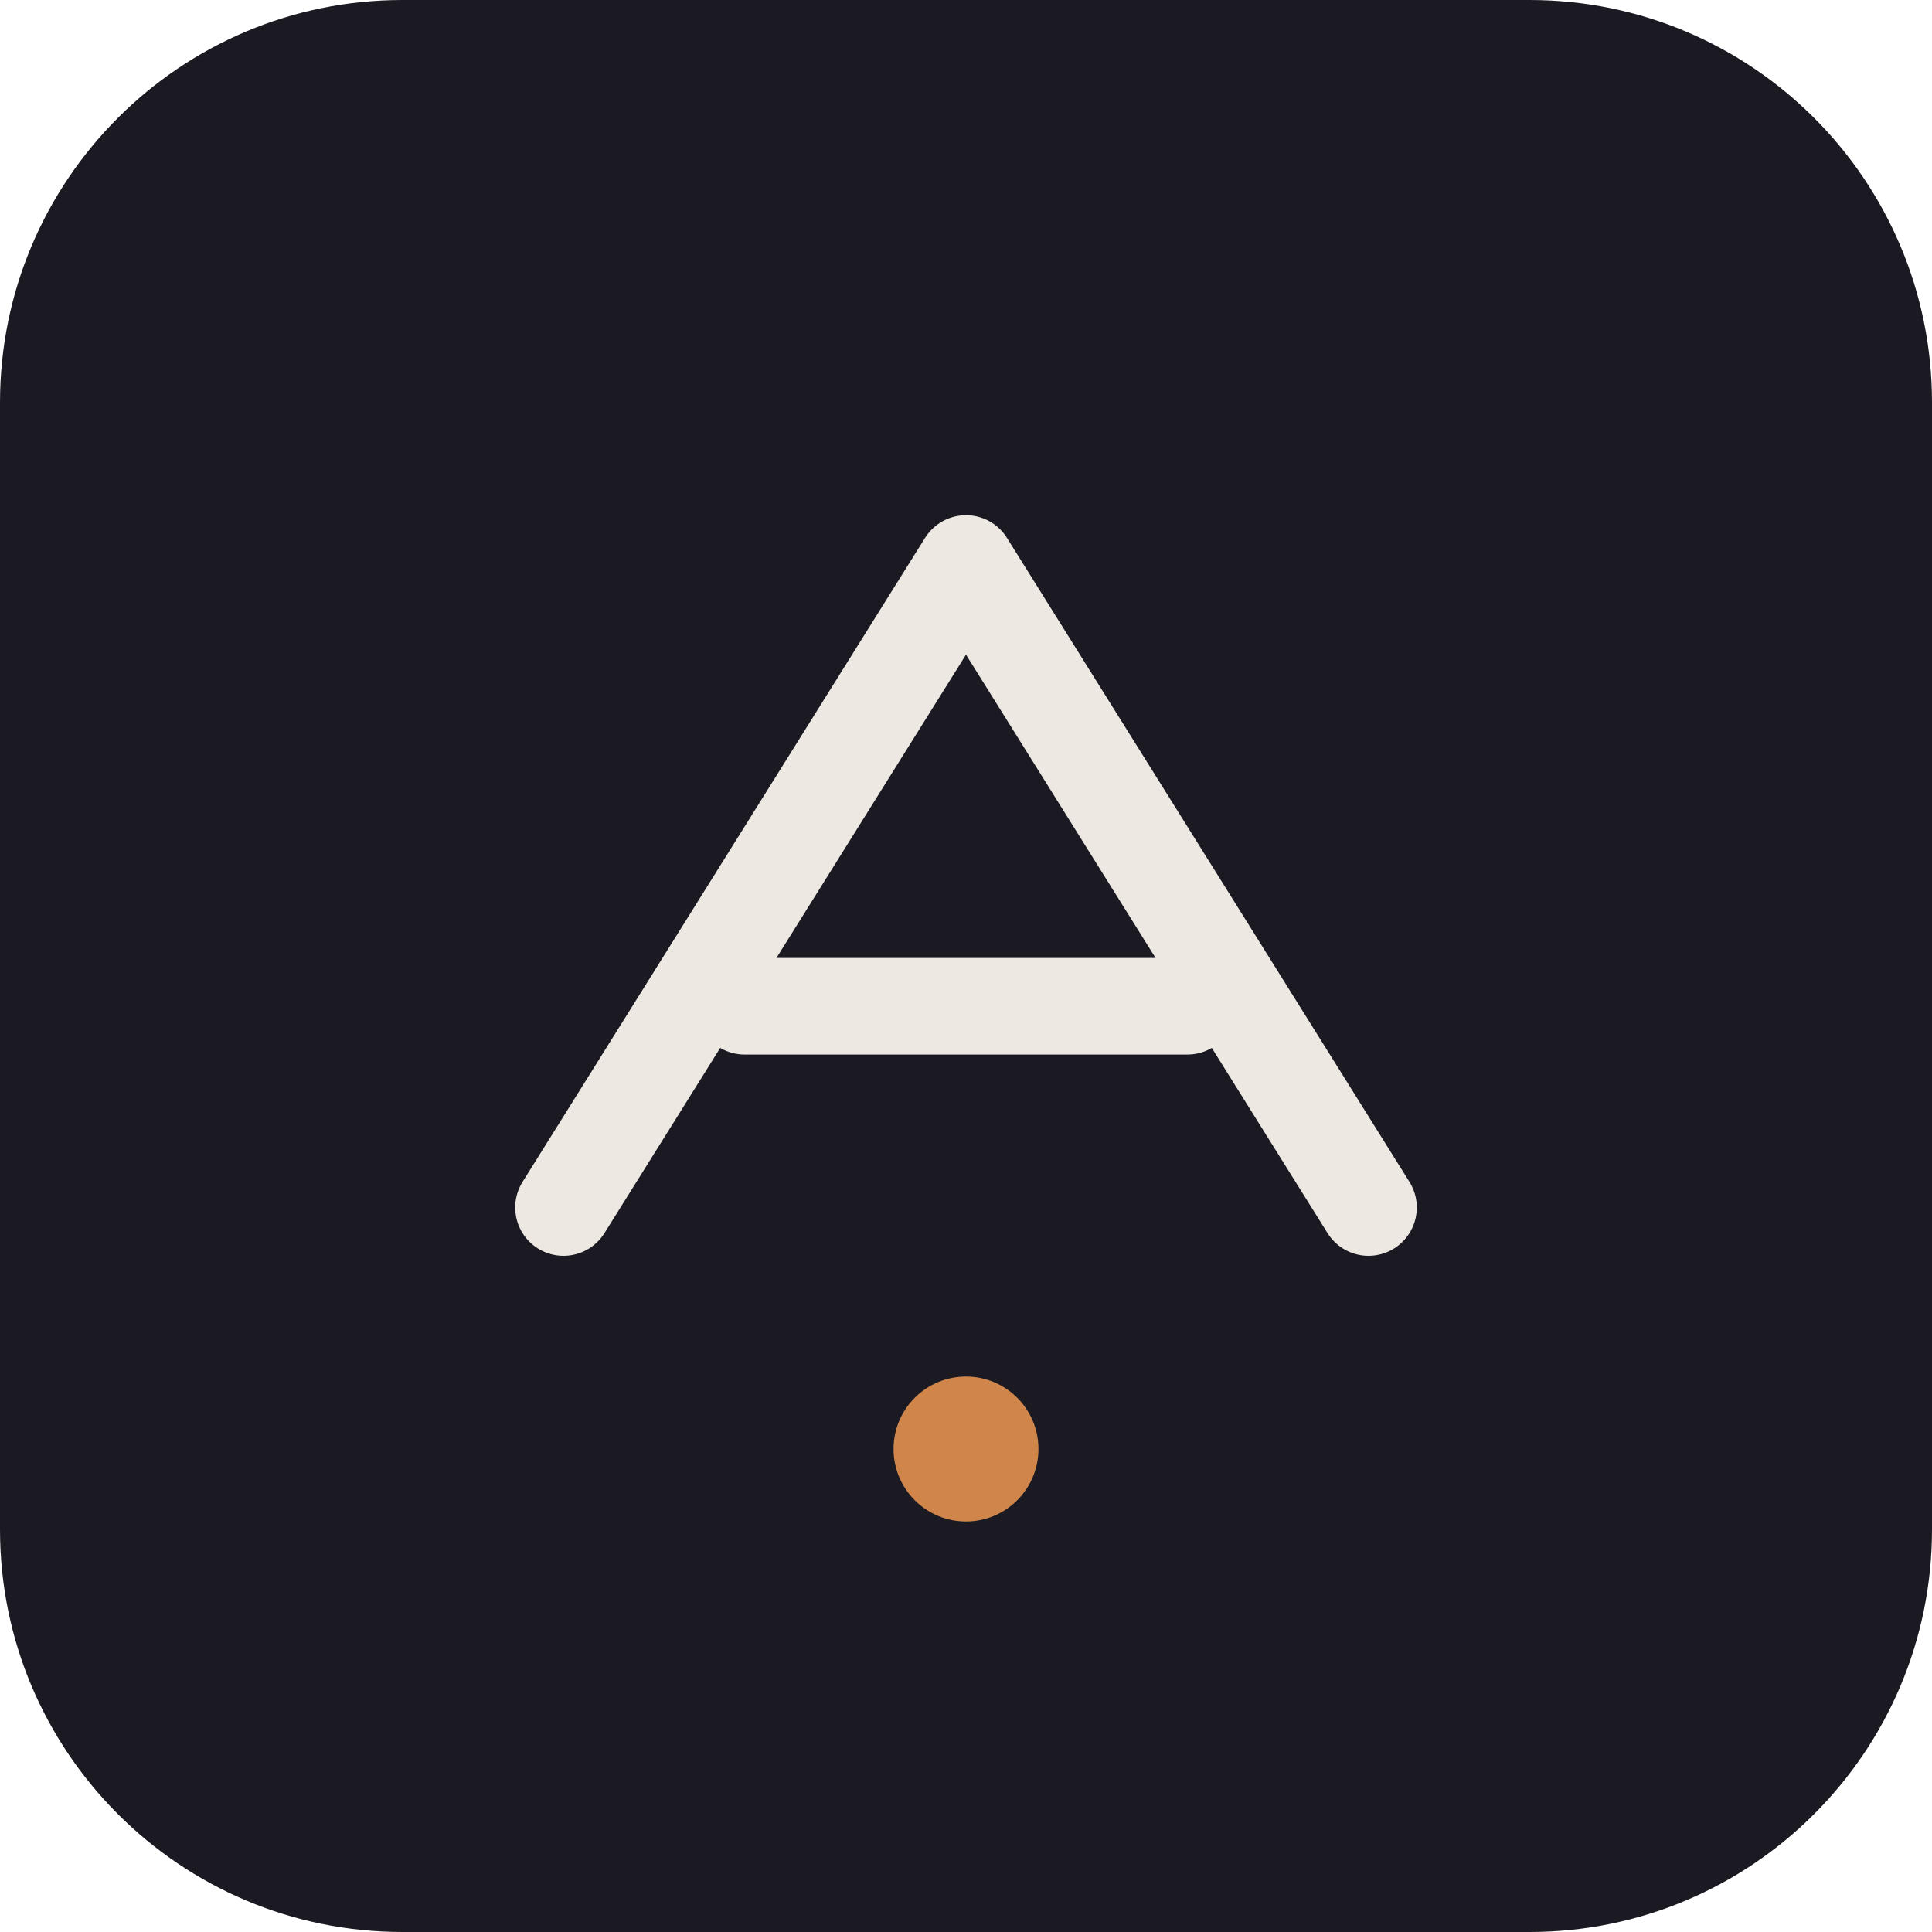
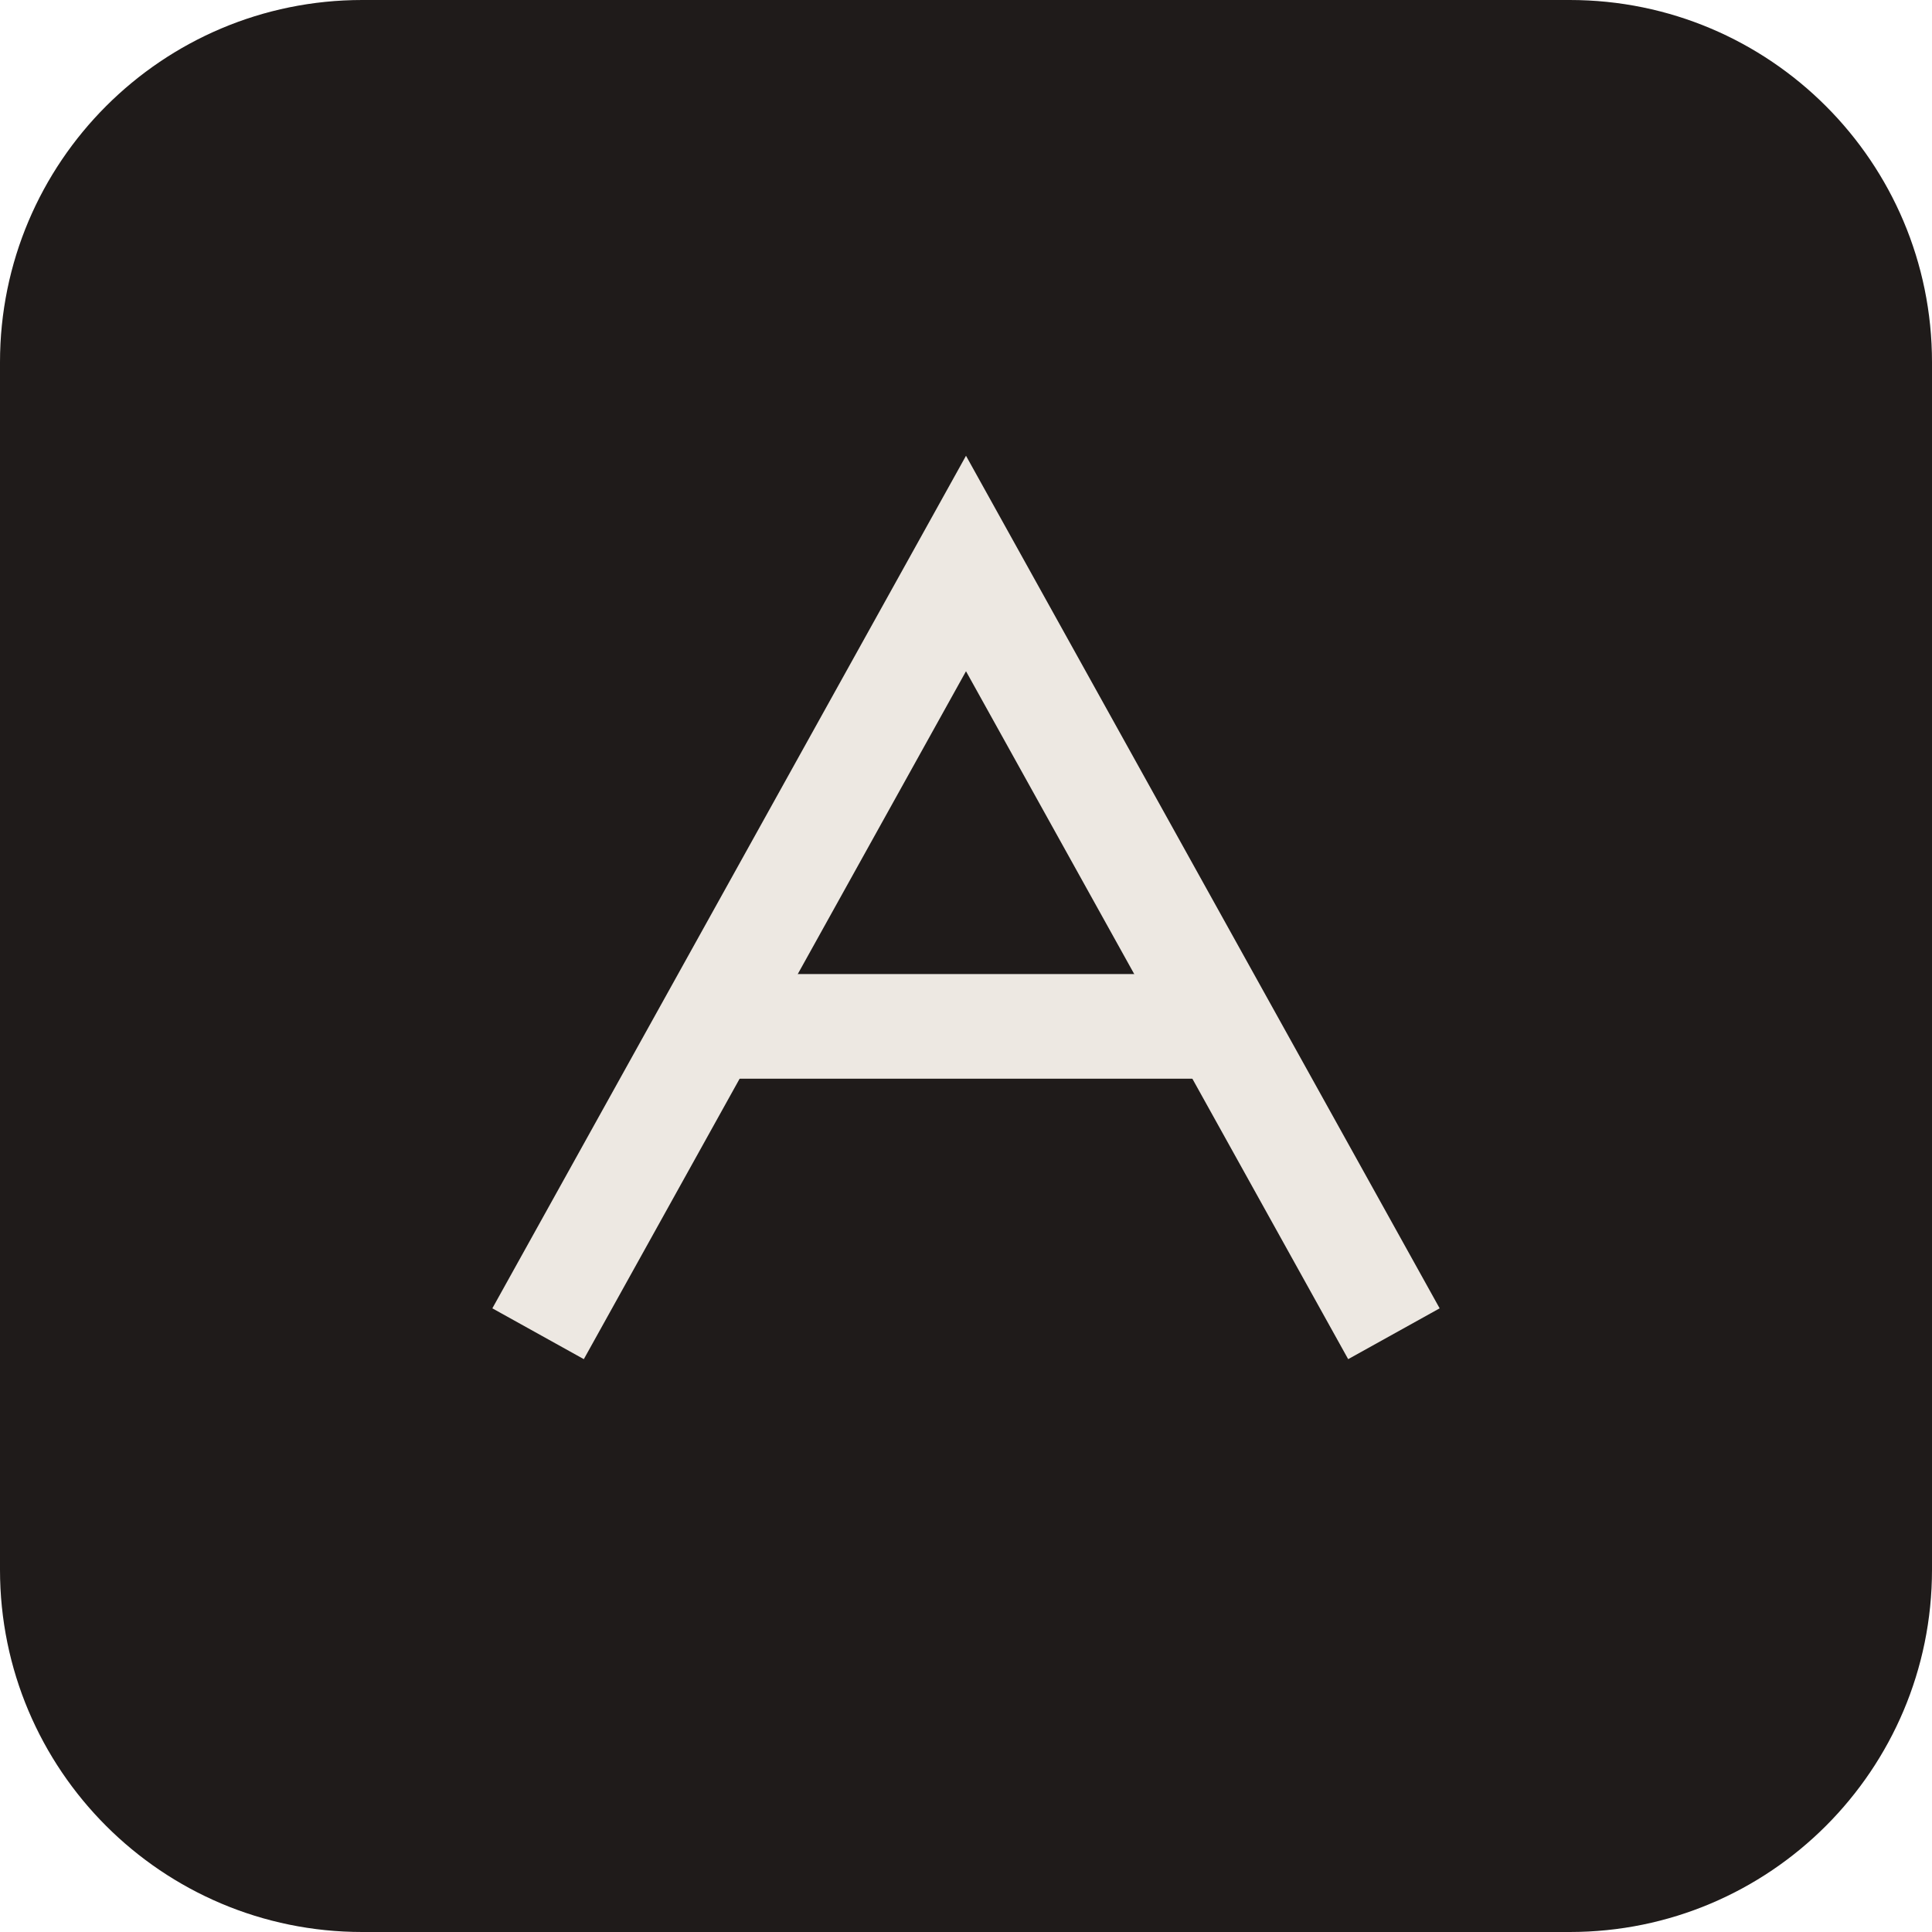
<svg xmlns="http://www.w3.org/2000/svg" viewBox="0 0 48 48">
-   <rect width="48" height="48" rx="10" fill="#1B1A23" />
-   <path d="M14 30 L24 14 L34 30" stroke="#EDE8E2" stroke-width="2.4" stroke-linecap="round" stroke-linejoin="round" fill="none" />
-   <line x1="18.5" y1="25" x2="29.5" y2="25" stroke="#EDE8E2" stroke-width="2.4" stroke-linecap="round" />
-   <circle cx="24" cy="36" r="1.8" fill="#D0864A" />
+   <rect width="48" height="48" rx="9" fill="#1F1B1A" />
+   <path d="M14 32 L24 14 L34 32" stroke="#EDE8E2" stroke-width="2.6" stroke-linecap="square" stroke-linejoin="miter" fill="none" />
+   <line x1="19" y1="25.5" x2="29" y2="25.5" stroke="#EDE8E2" stroke-width="2.6" stroke-linecap="square" />
</svg>
